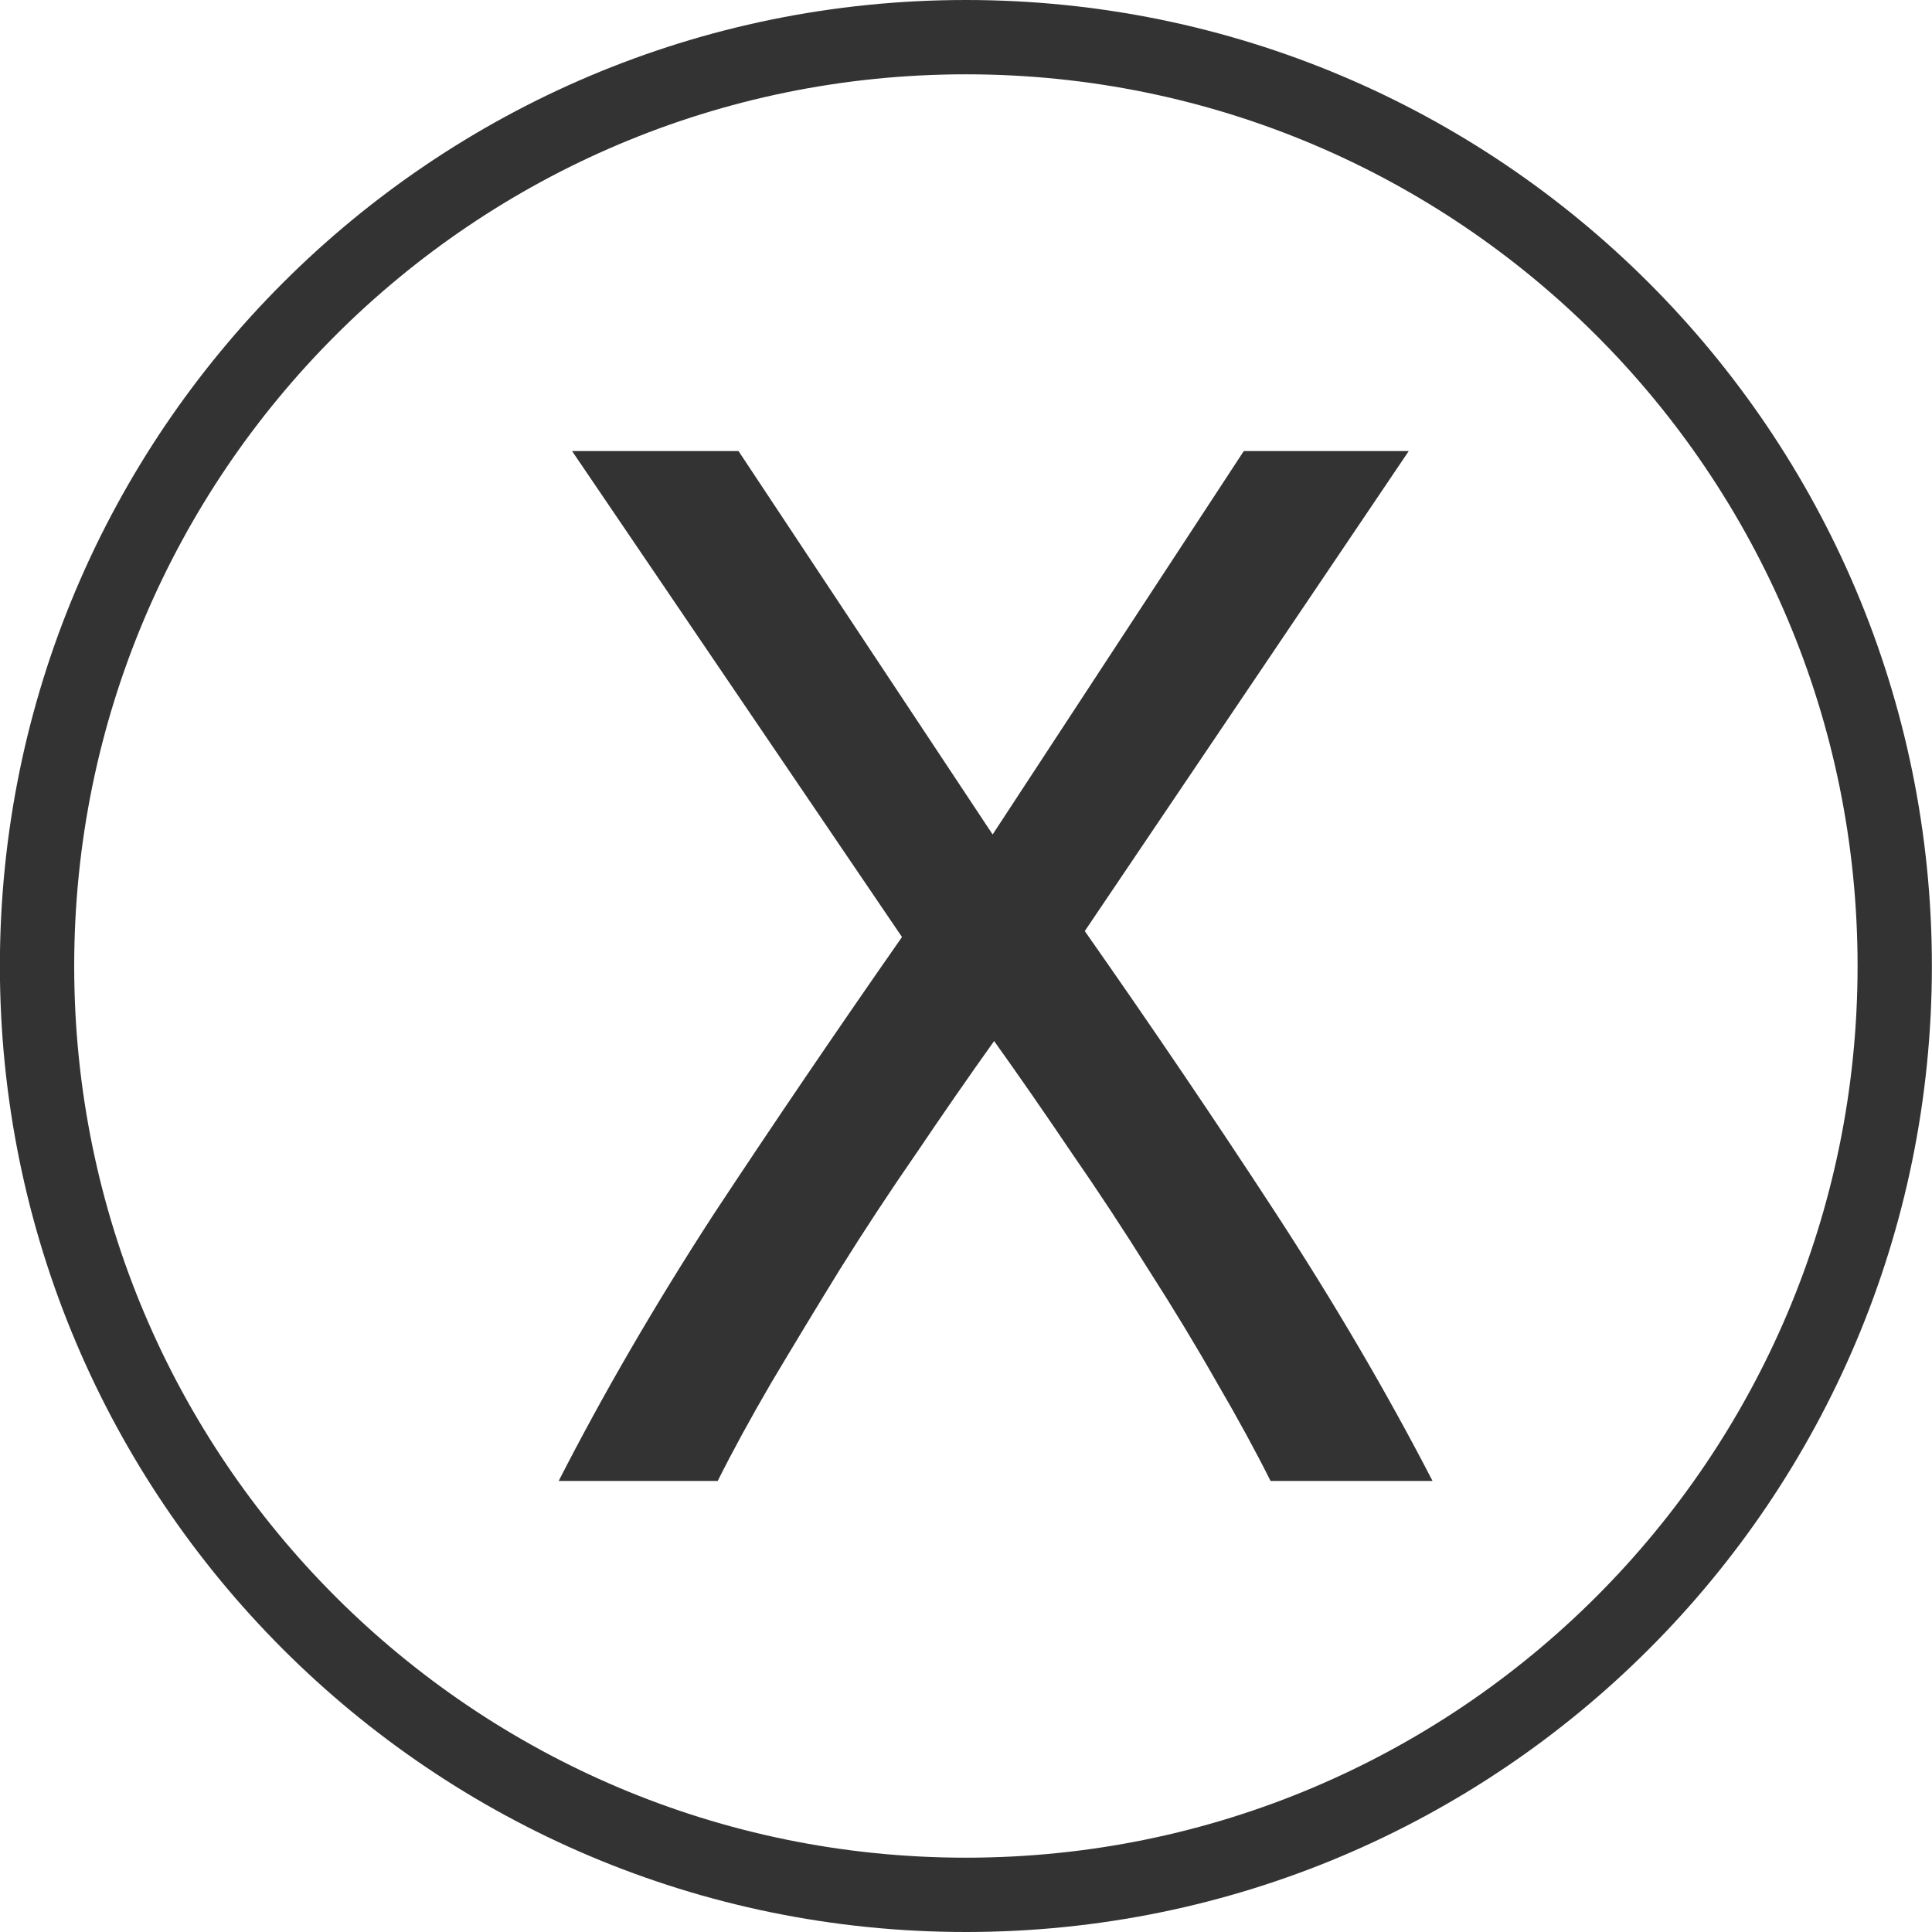
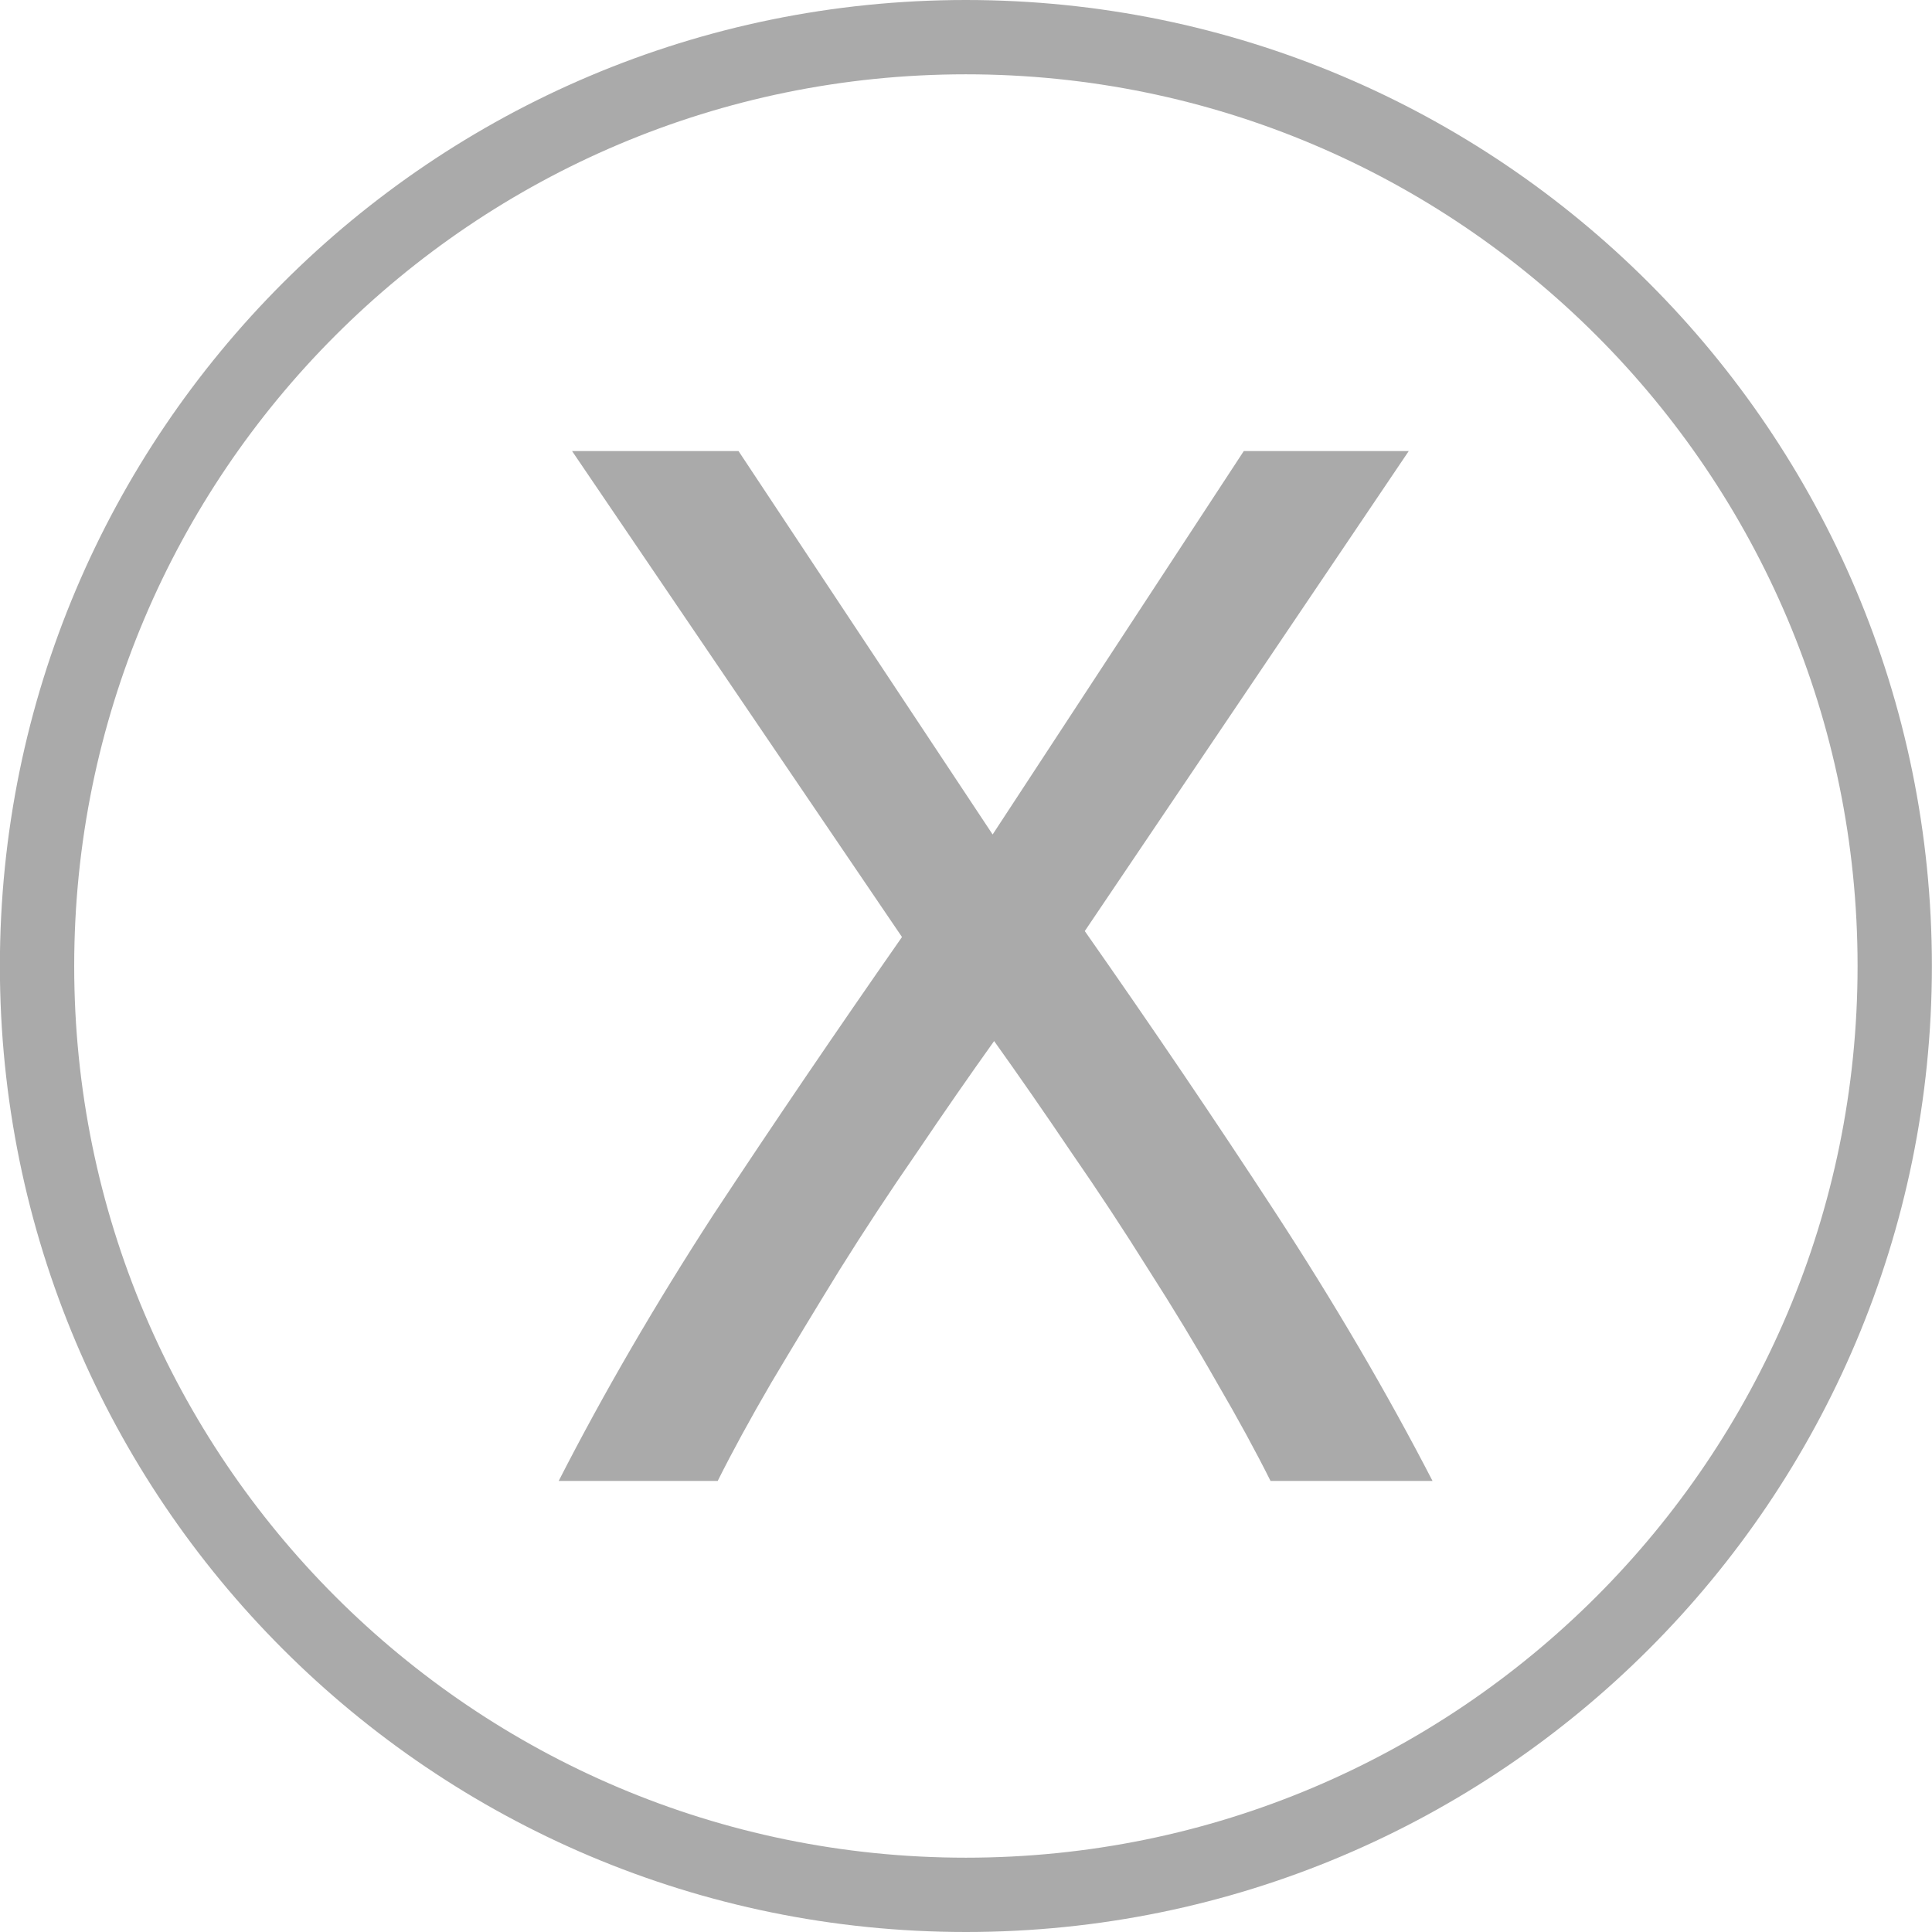
<svg xmlns="http://www.w3.org/2000/svg" height="14.676mm" width="14.676mm" version="1.1" viewBox="0 0 52 52">
  <g transform="translate(-91.143 -257.79)">
    <g transform="translate(-310.7 111.57)">
-       <path fill="#333" d="m436.04 186.08q-.6-1.2-1.44-2.64-.84-1.48-1.84-3.04-1-1.6-2.08-3.16-1.08-1.6-2.08-3-1 1.4-2.08 3-1.08 1.56-2.08 3.16-.96 1.56-1.84 3.04-.84 1.44-1.44 2.64h-4.28q1.8-3.52 4.16-7.16 2.4-3.64 5.08-7.48l-8.88-13.08h4.48l6.84 10.32 6.76-10.32h4.44l-8.72 12.92q2.72 3.88 5.12 7.56t4.24 7.24h-4.36z" />
-       <circle stroke-linejoin="round" stroke-width="2" stroke-linecap="round" stroke="#333" cy="172.22" cx="427.84" r="25" fill="none" />
+       <path fill="#aaa" d="m436.04 186.08q-.6-1.2-1.44-2.64-.84-1.48-1.84-3.04-1-1.6-2.08-3.16-1.08-1.6-2.08-3-1 1.4-2.08 3-1.08 1.56-2.08 3.16-.96 1.56-1.84 3.04-.84 1.44-1.44 2.64h-4.28q1.8-3.52 4.16-7.16 2.4-3.64 5.08-7.48l-8.88-13.08h4.48l6.84 10.32 6.76-10.32h4.44l-8.72 12.92q2.72 3.88 5.12 7.56t4.24 7.24h-4.36z" />
+       <circle stroke-linejoin="round" stroke-width="2" stroke-linecap="round" stroke="#aaa" cy="172.22" cx="427.84" r="25" fill="none" />
    </g>
  </g>
</svg>
